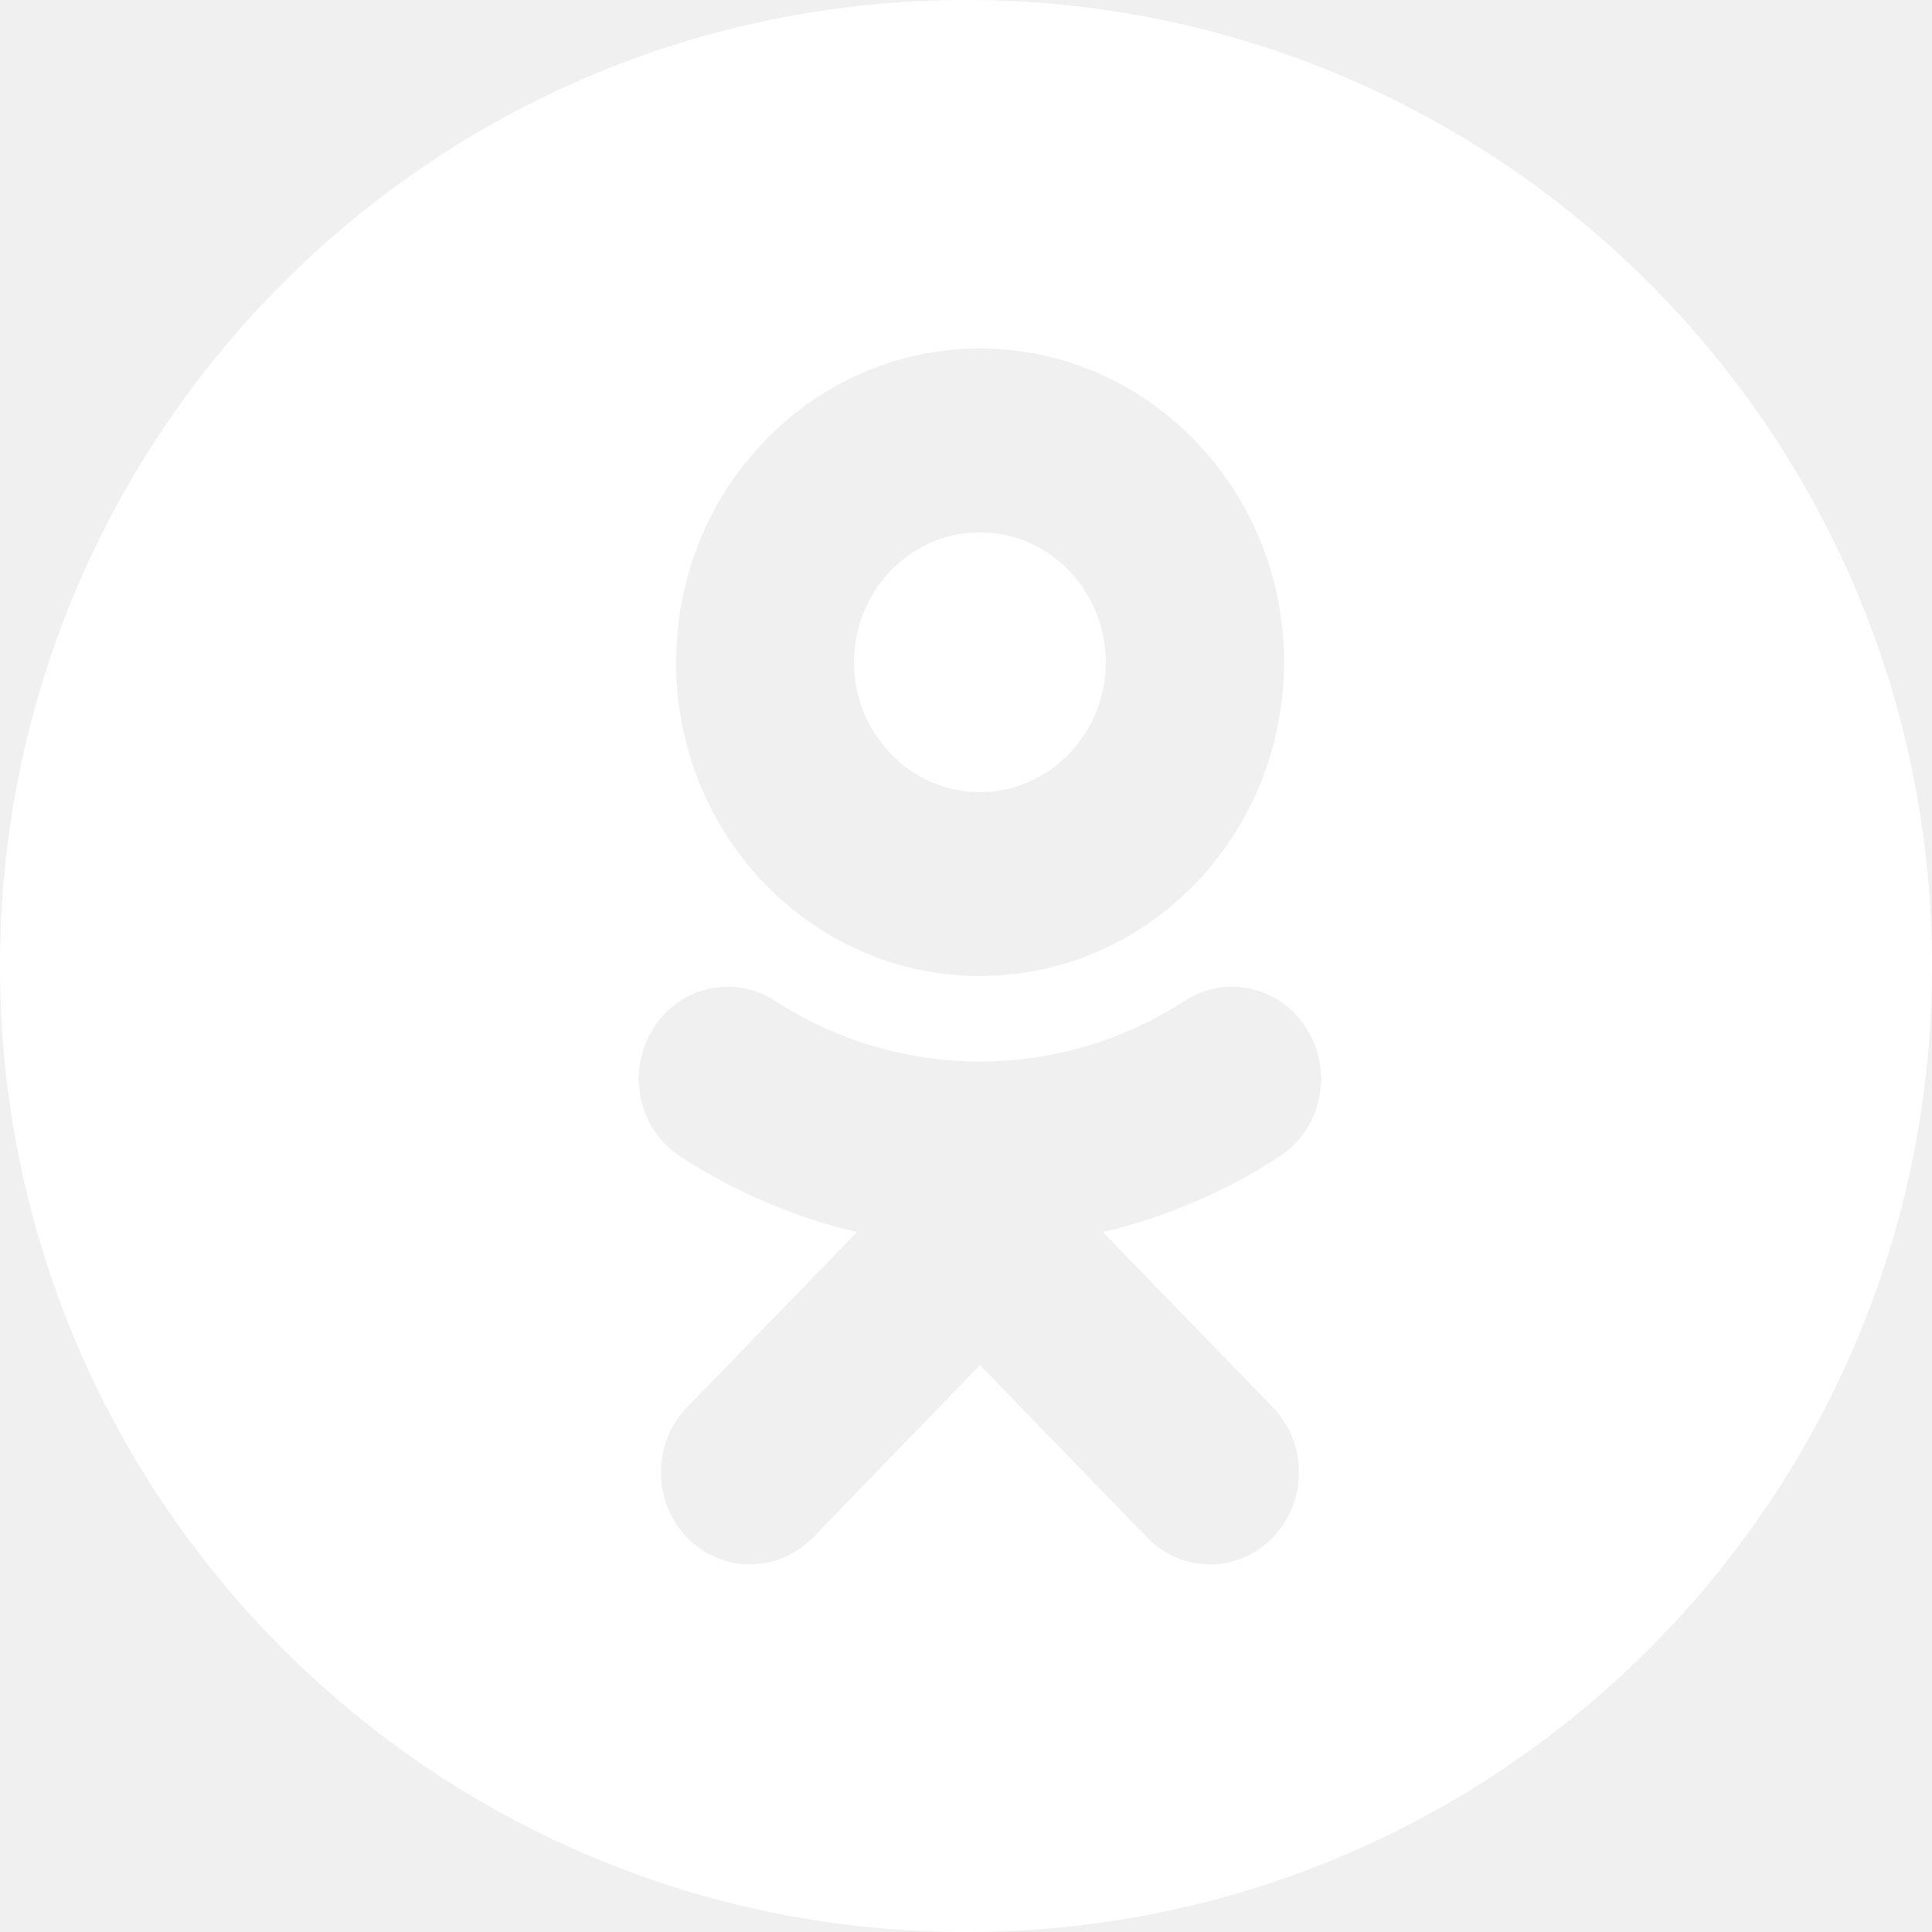
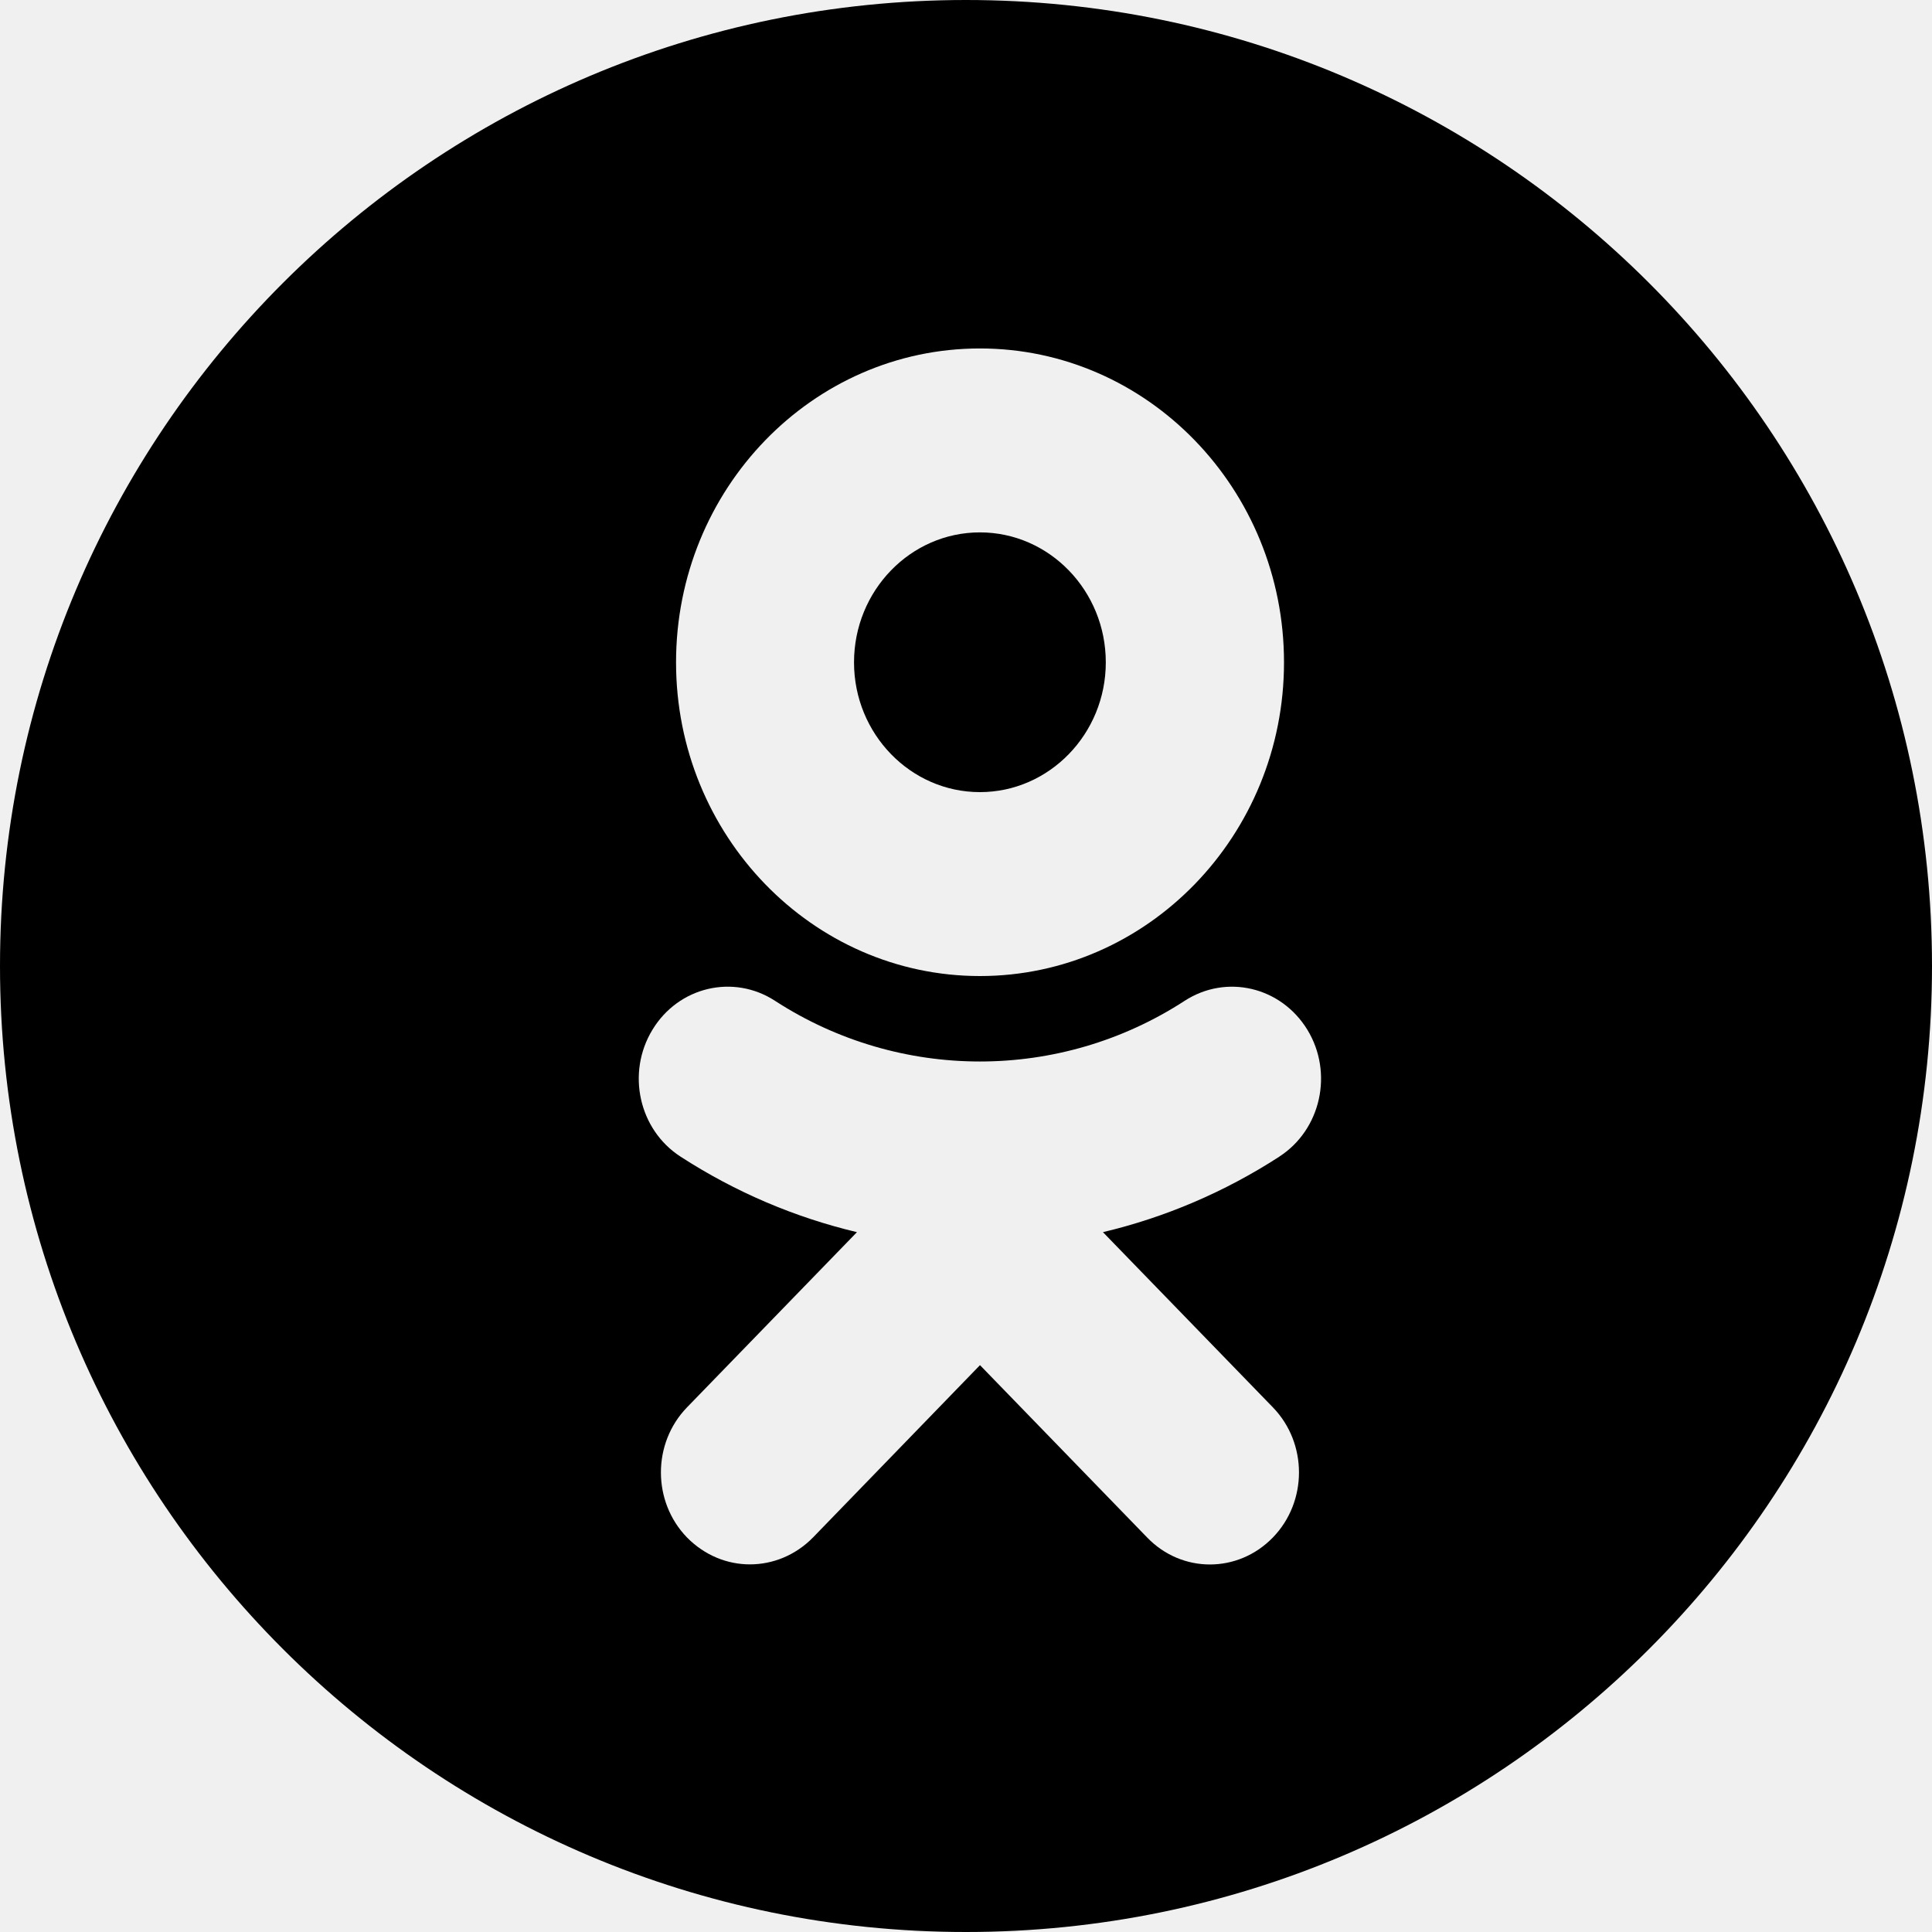
- <svg xmlns="http://www.w3.org/2000/svg" width="25" height="25" viewBox="0 0 25 25" fill="none">
-   <path fill-rule="evenodd" clip-rule="evenodd" d="M0 12.5C0 5.597 5.597 0 12.5 0 19.403 0 25 5.597 25 12.5 25 19.403 19.403 25 12.5 25 5.597 25 0 19.403 0 12.5Zm14.309-3.929c0-.928-.731-1.682-1.629-1.682s-1.629.754-1.629 1.682c0 .925.731 1.679 1.629 1.679s1.629-.754 1.629-1.679Zm2.306 0c0 2.238-1.764 4.059-3.935 4.059-2.17 0-3.932-1.821-3.932-4.059 0-2.241 1.762-4.062 3.932-4.062 2.171 0 3.935 1.821 3.935 4.062Zm-.059 6.395c-.712.461-1.483.788-2.284.978l2.2 2.268c.449.464.449 1.218 0 1.682-.452.467-1.18.467-1.629 0l-2.162-2.229-2.16 2.229c-.227.232-.522.349-.817.349-.295 0-.587-.117-.815-.349-.449-.464-.449-1.218 0-1.682l2.2-2.268c-.801-.19-1.572-.517-2.284-.978-.539-.349-.701-1.084-.363-1.64.338-.559 1.05-.726 1.589-.374 1.613 1.045 3.686 1.045 5.296 0 .541-.352 1.25-.184 1.591.374.338.556.176 1.291-.363 1.64Z" fill="#fff" />
+ <svg xmlns="http://www.w3.org/2000/svg" width="25" height="25" viewBox="0 0 25 25">
+   <path fill-rule="evenodd" clip-rule="evenodd" d="M0 12.5C0 5.597 5.597 0 12.5 0 19.403 0 25 5.597 25 12.5 25 19.403 19.403 25 12.5 25 5.597 25 0 19.403 0 12.5Zm14.309-3.929c0-.928-.731-1.682-1.629-1.682s-1.629.754-1.629 1.682c0 .925.731 1.679 1.629 1.679s1.629-.754 1.629-1.679Zm2.306 0c0 2.238-1.764 4.059-3.935 4.059-2.17 0-3.932-1.821-3.932-4.059 0-2.241 1.762-4.062 3.932-4.062 2.171 0 3.935 1.821 3.935 4.062Zm-.059 6.395c-.712.461-1.483.788-2.284.978l2.2 2.268c.449.464.449 1.218 0 1.682-.452.467-1.18.467-1.629 0l-2.162-2.229-2.16 2.229c-.227.232-.522.349-.817.349-.295 0-.587-.117-.815-.349-.449-.464-.449-1.218 0-1.682l2.2-2.268c-.801-.19-1.572-.517-2.284-.978-.539-.349-.701-1.084-.363-1.64.338-.559 1.05-.726 1.589-.374 1.613 1.045 3.686 1.045 5.296 0 .541-.352 1.25-.184 1.591.374.338.556.176 1.291-.363 1.64Z" />
</svg>
